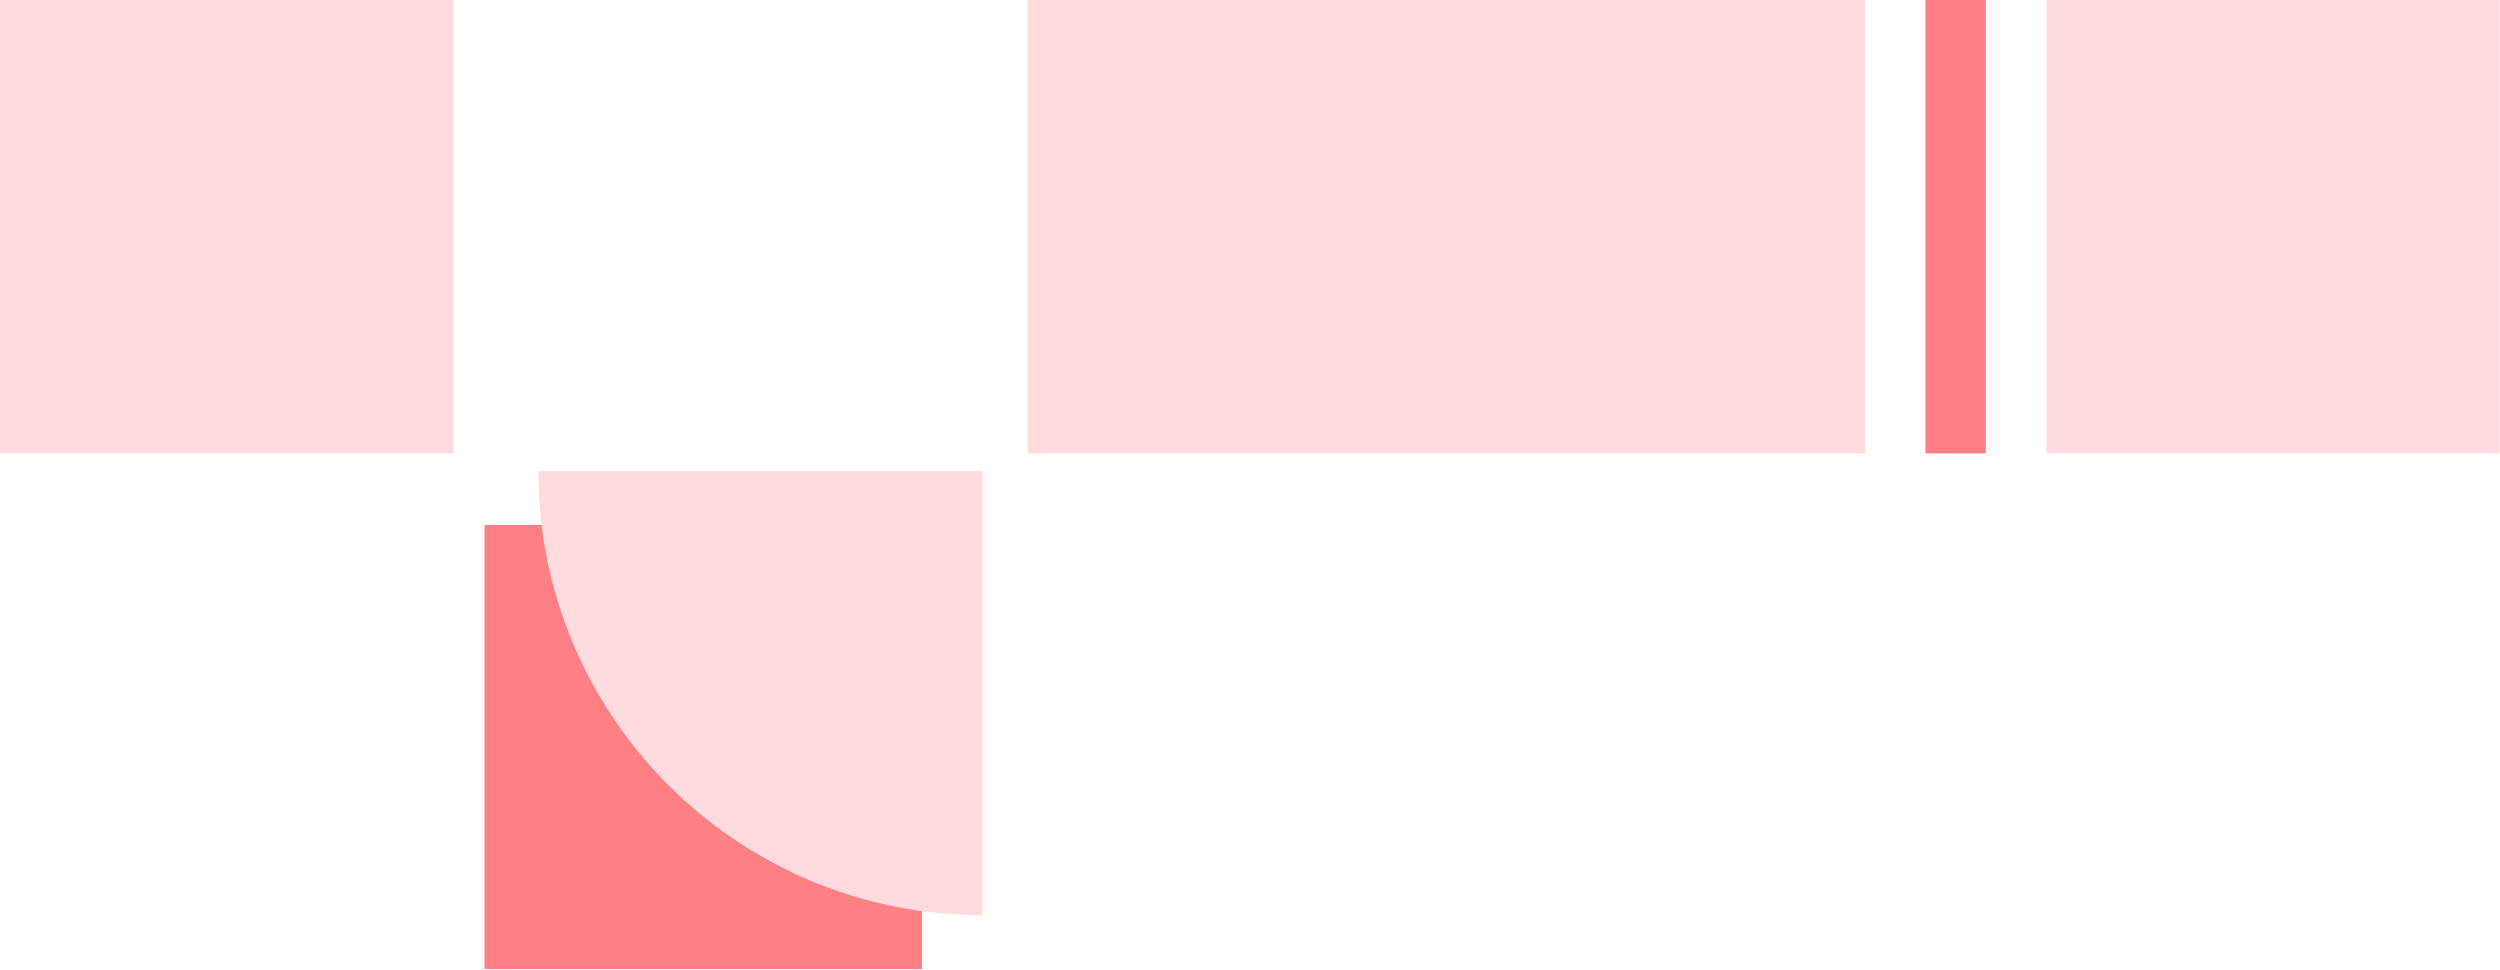
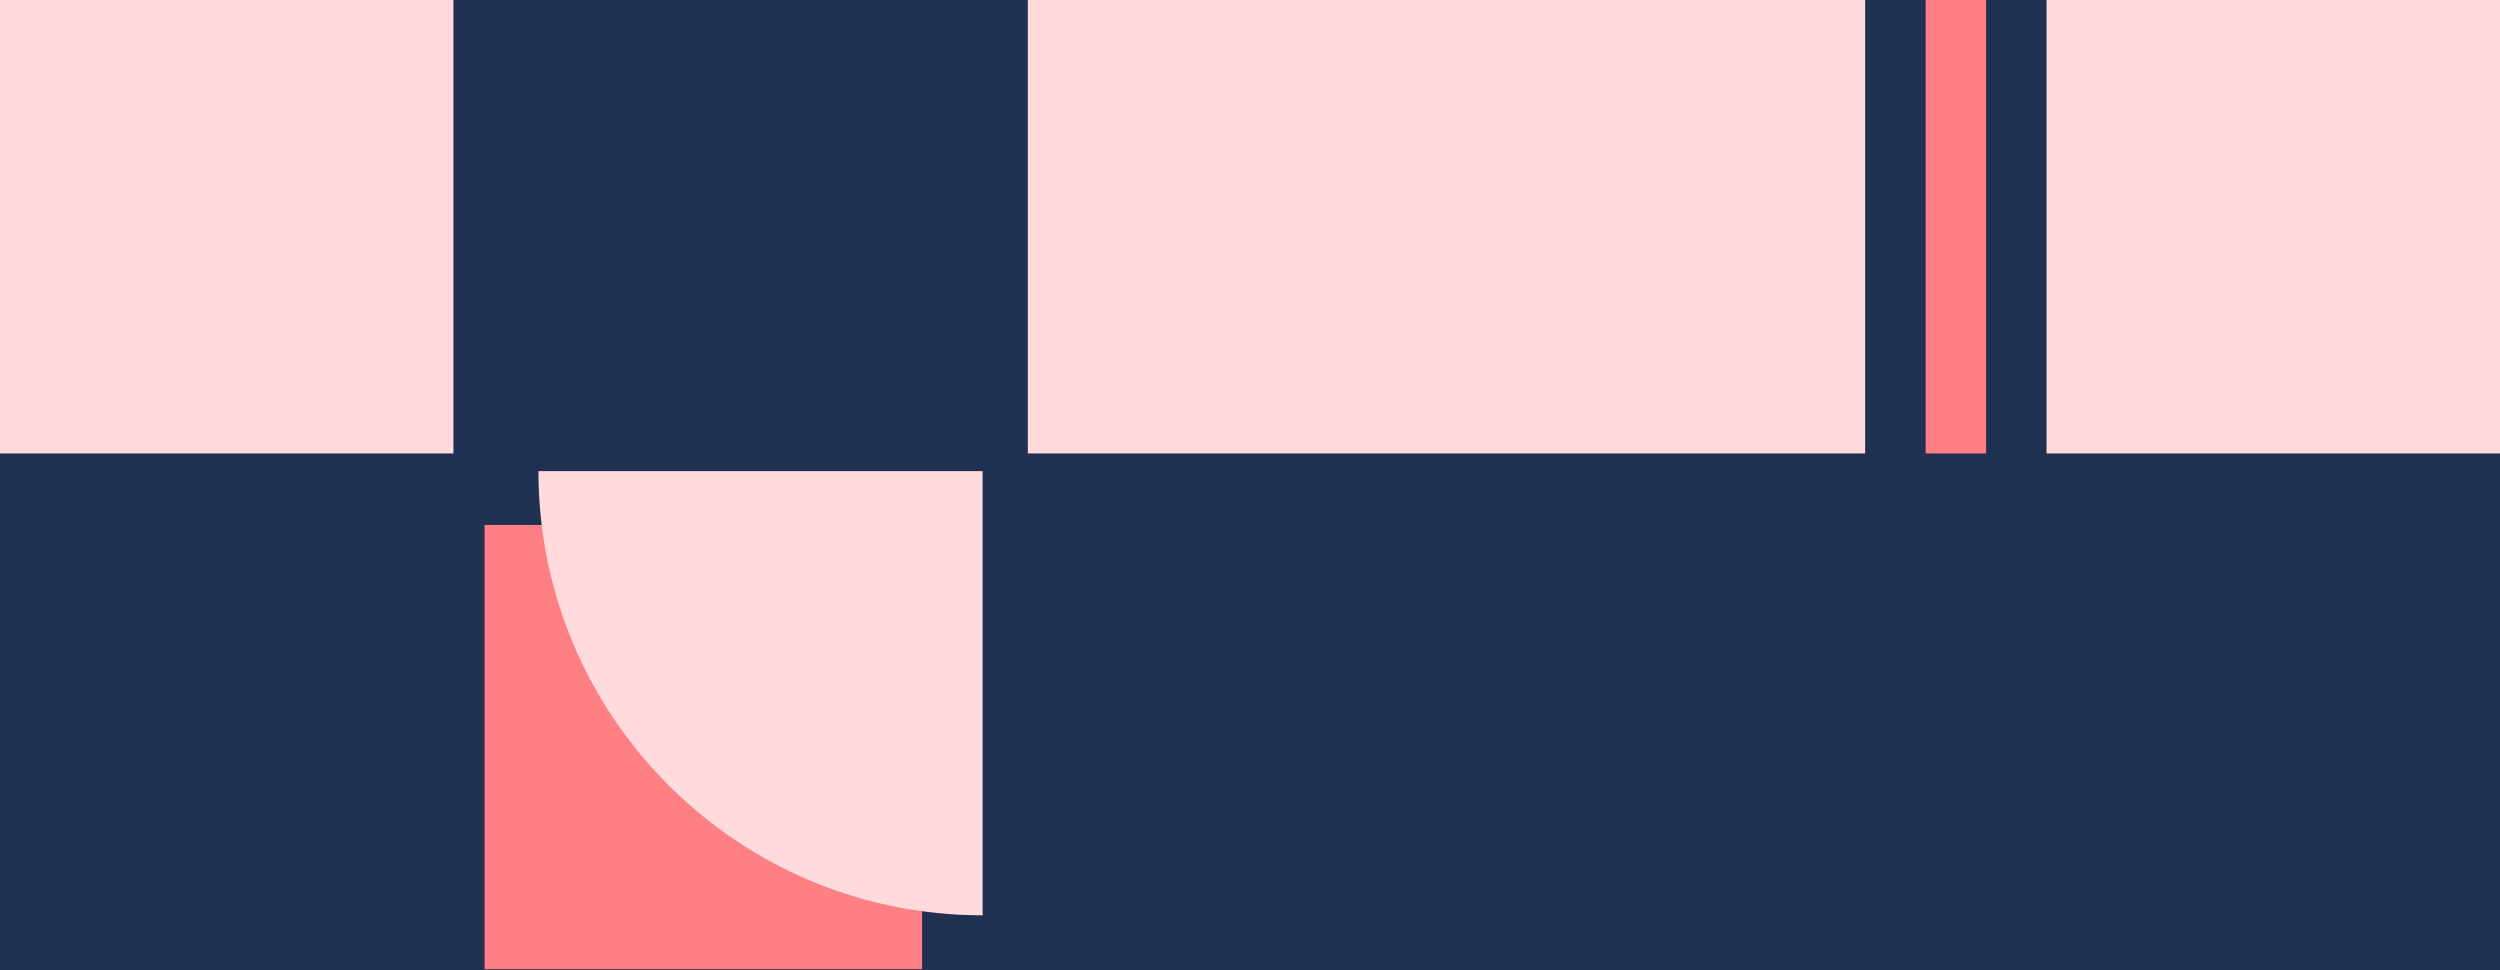
- <svg xmlns="http://www.w3.org/2000/svg" width="743" height="288" viewBox="0 0 743 288" fill="none">
-   <rect width="134.748" height="134.748" fill="#FFDBDE" />
-   <rect x="305.429" width="248.835" height="134.748" fill="#FFDBDE" />
-   <rect x="572.229" width="17.966" height="134.748" fill="#FF8084" />
-   <rect x="608.162" width="134.748" height="134.748" fill="#FFDBDE" />
-   <rect x="144" y="156" width="130" height="132" fill="#FF8084" />
-   <path d="M160 140H292V272C219.098 272 160 212.902 160 140Z" fill="#FFDBDE" />
+ <svg xmlns="http://www.w3.org/2000/svg" id="Dark_BG" data-name="Dark BG" viewBox="0 0 742.91 288">
+   <rect id="Dark_BG-2" data-name="Dark BG" x="-350.93" y="-420.84" width="3532.6" height="1526.69" fill="#1f3051" stroke-width="0" />
+   <g id="footer-colored">
+     <rect x="0" y="0" width="134.75" height="134.75" fill="#ffdbde" stroke-width="0" />
+     <rect x="305.43" y="0" width="248.83" height="134.75" fill="#ffdbde" stroke-width="0" />
+     <rect x="572.23" y="0" width="17.97" height="134.75" fill="#ff8084" stroke-width="0" />
+     <rect x="608.16" y="0" width="134.75" height="134.75" fill="#ffdbde" stroke-width="0" />
+     <rect x="144" y="156" width="130" height="132" fill="#ff8084" stroke-width="0" />
+     <path d="M160,140h132v132c-72.9,0-132-59.1-132-132Z" fill="#ffdbde" stroke-width="0" />
+   </g>
</svg>
